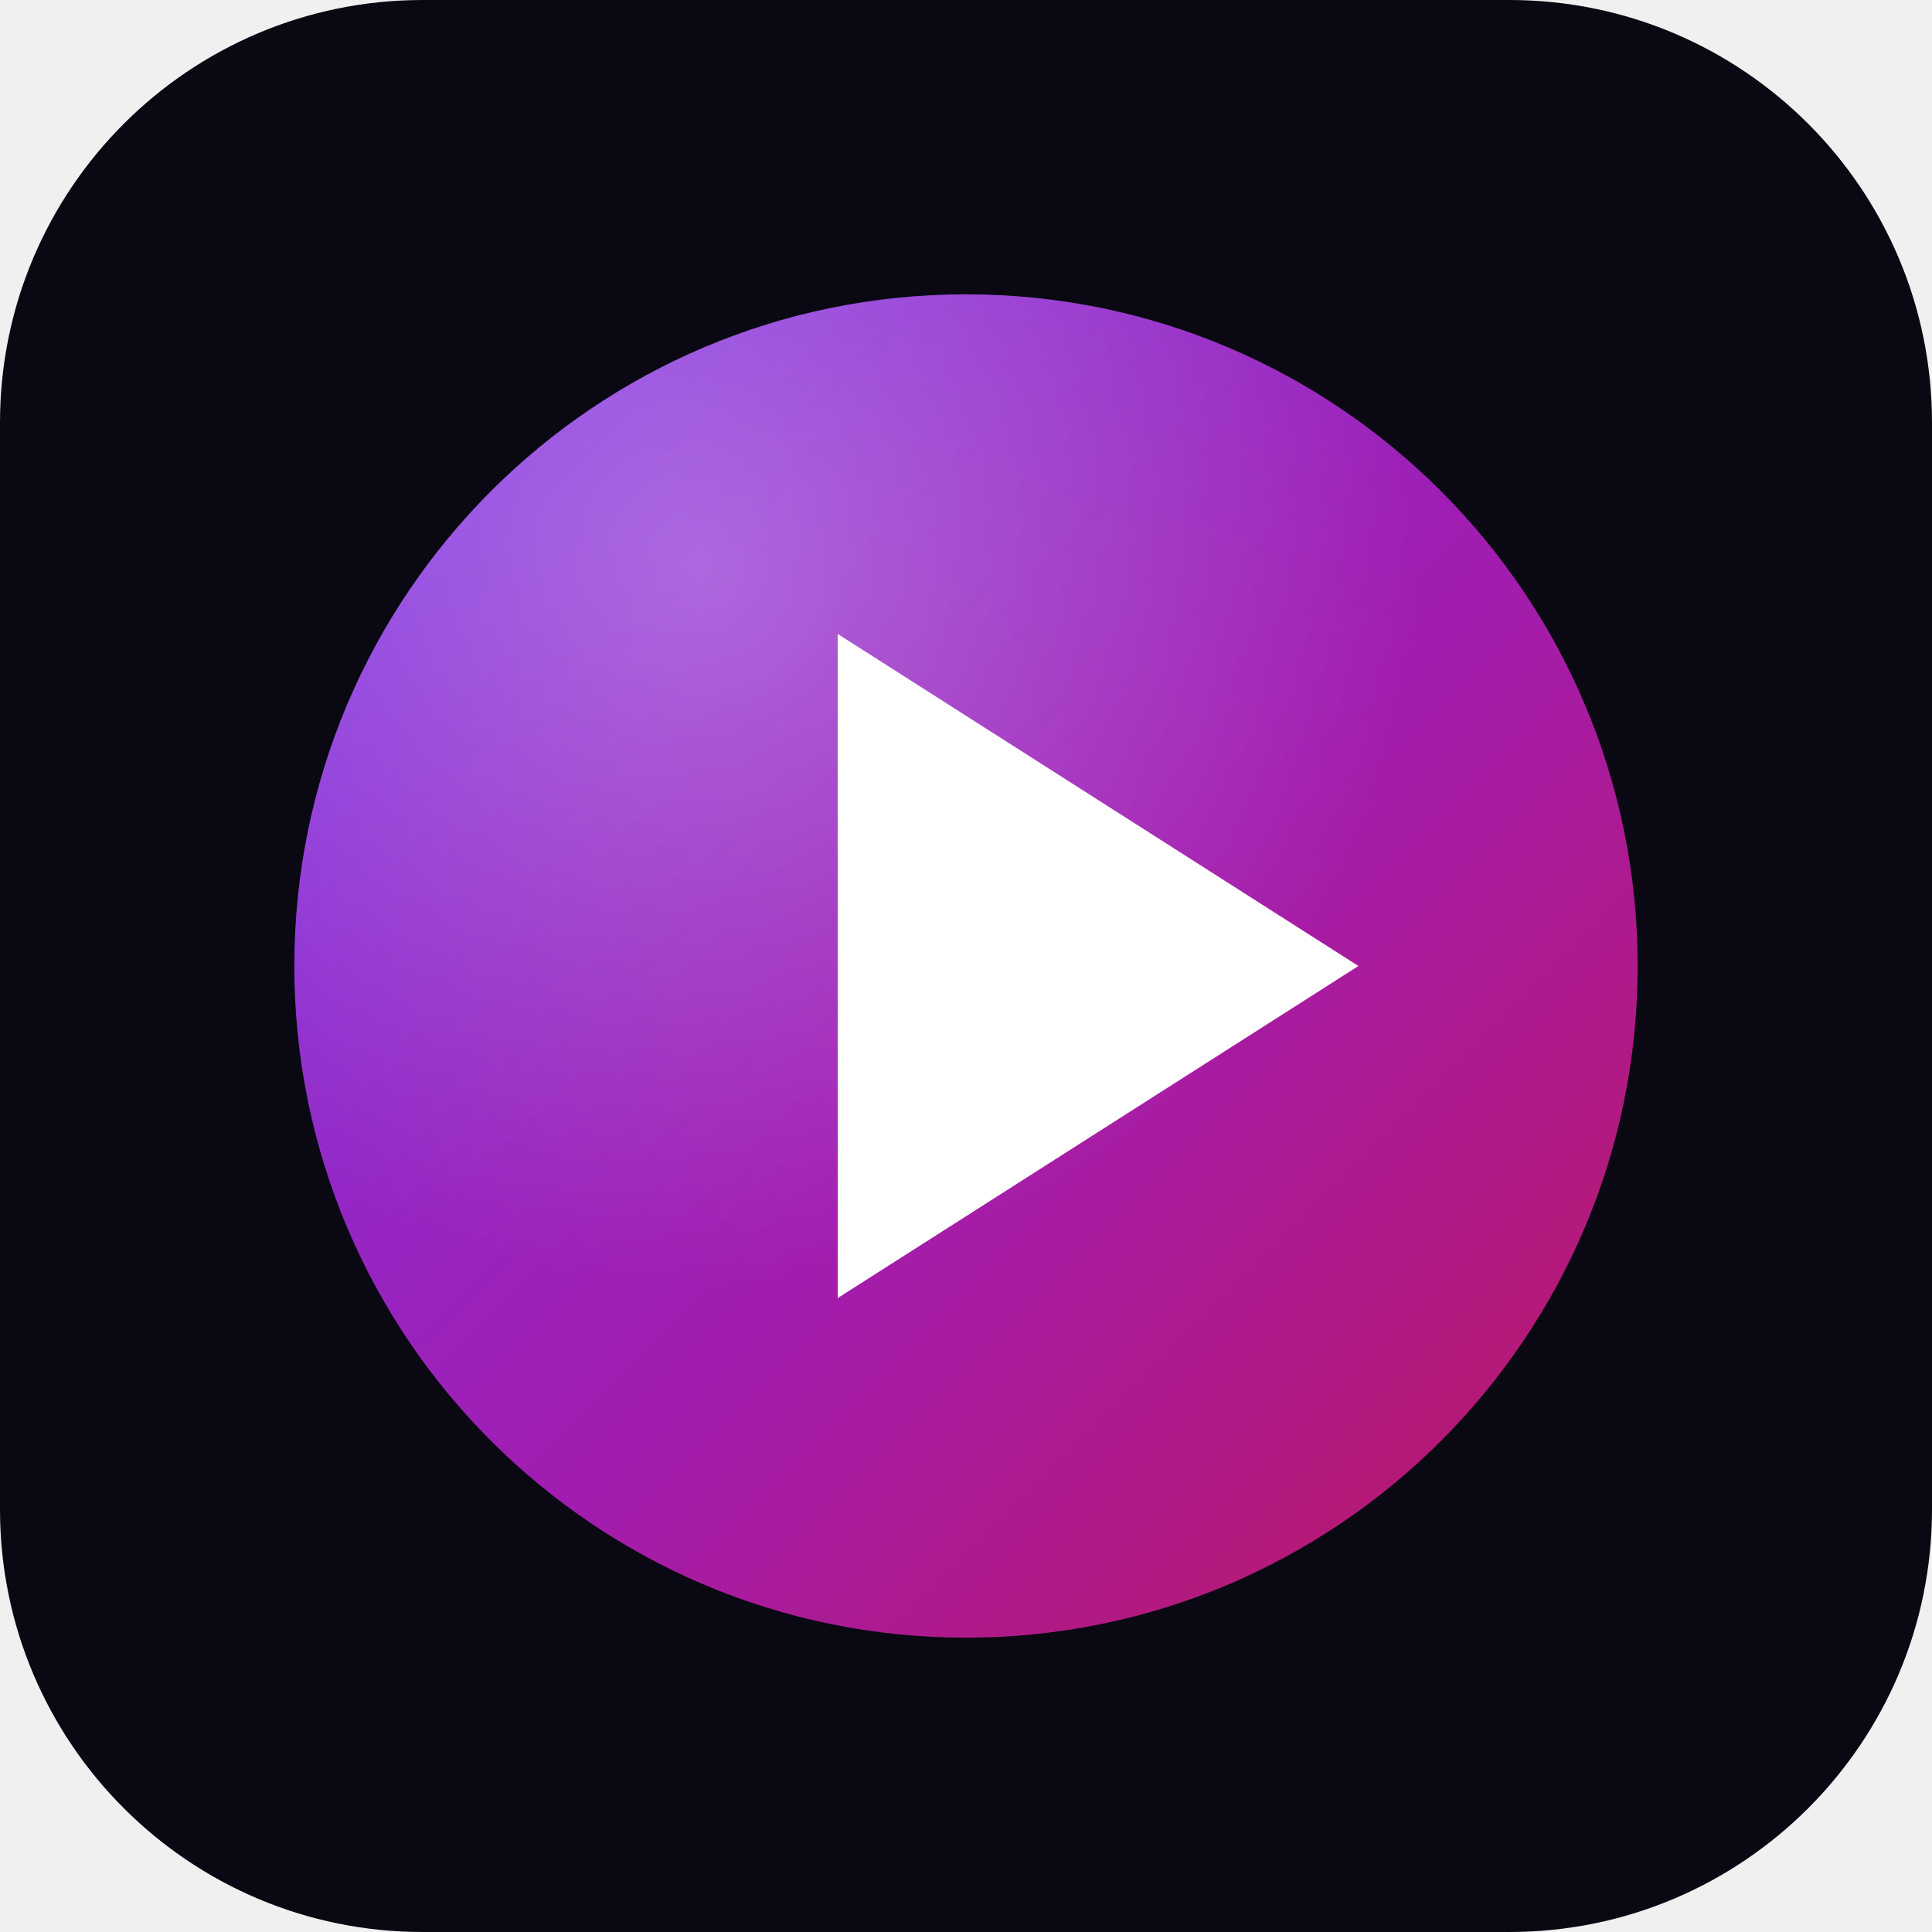
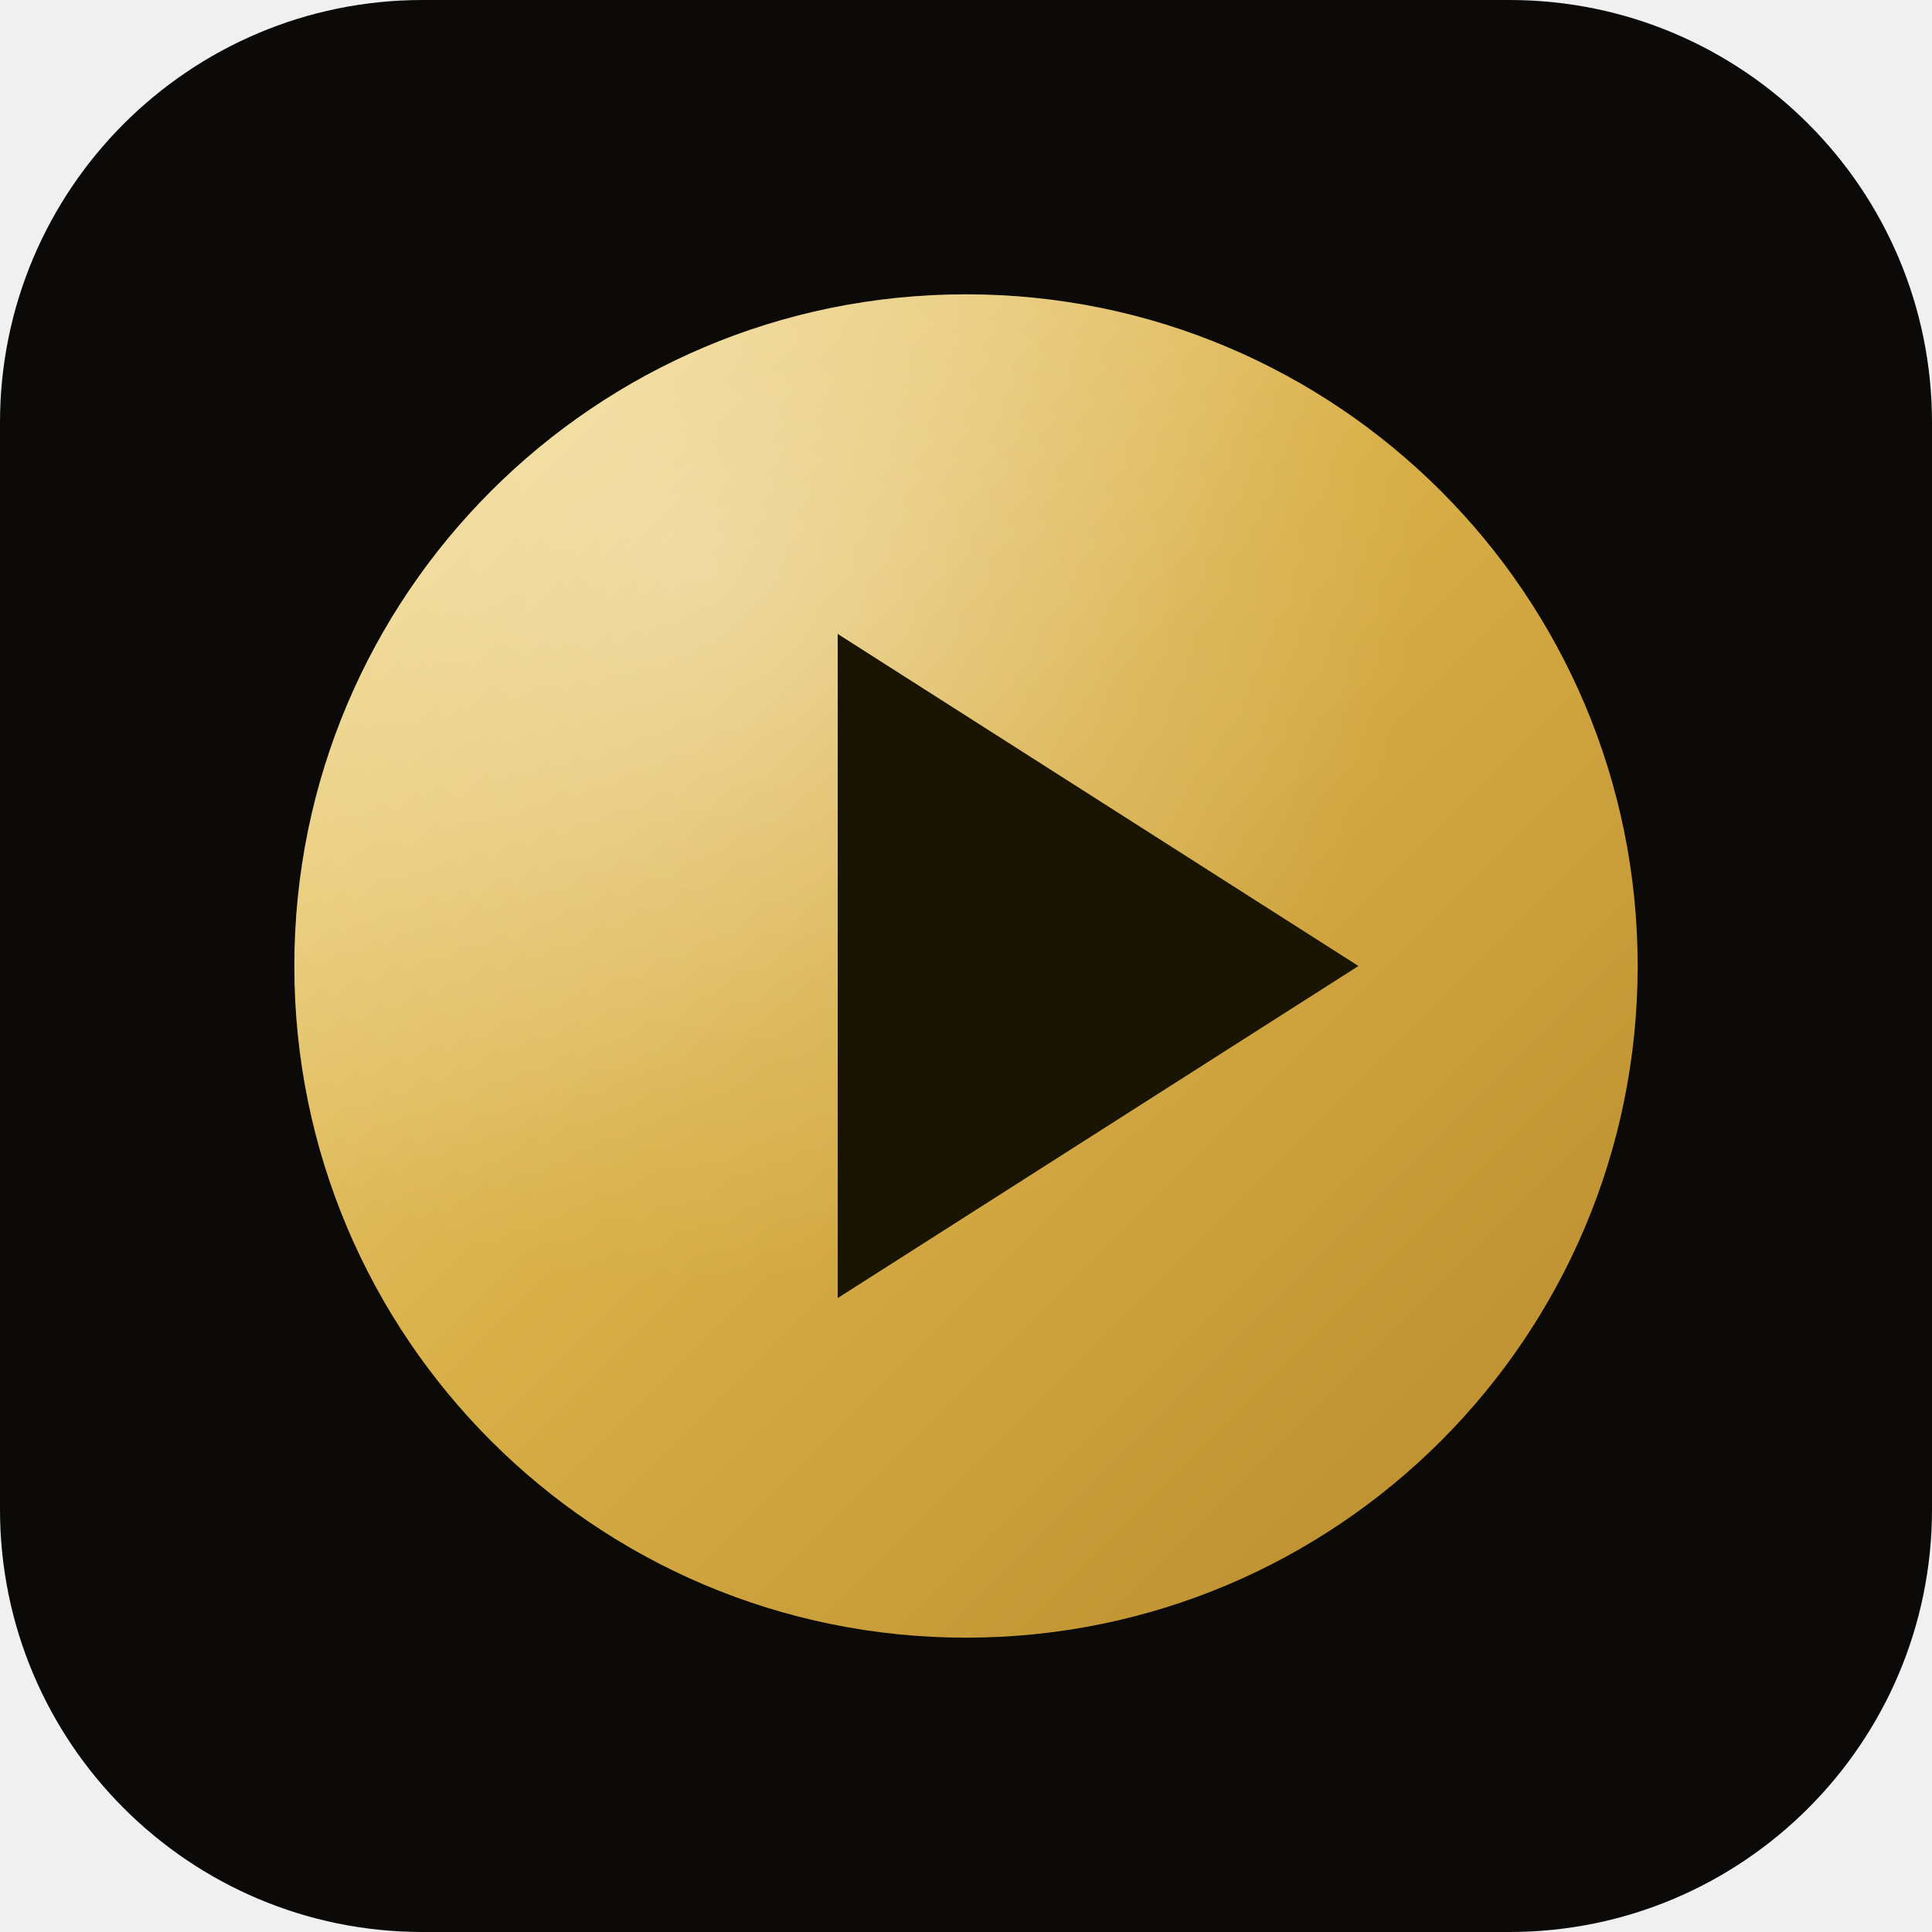
<svg xmlns="http://www.w3.org/2000/svg" viewBox="0 0 512 512">
  <defs>
    <linearGradient id="g" x1="0" y1="0" x2="1" y2="1">
-       <stop offset="0" stop-color="#7c3aed" />
-       <stop offset=".55" stop-color="#a21caf" />
-       <stop offset="1" stop-color="#be185d" />
+       <stop offset="0" stop-color="#f7e2a0" />
+       <stop offset=".45" stop-color="#d9b048" />
+       <stop offset="1" stop-color="#b8892b" />
    </linearGradient>
    <radialGradient id="h" cx=".3" cy=".2" r=".9">
-       <stop offset="0" stop-color="#fff" stop-opacity=".28" />
+       <stop offset="0" stop-color="#fff" stop-opacity=".35" />
      <stop offset=".6" stop-color="#fff" stop-opacity="0" />
    </radialGradient>
  </defs>
-   <rect width="512" height="512" rx="112" fill="#0a0812" />
+   <rect width="512" height="512" rx="112" fill="#0b0a08" />
  <circle cx="256" cy="256" r="178" fill="url(#g)" />
  <circle cx="256" cy="256" r="178" fill="url(#h)" />
-   <path d="M222 168v176l138-88z" fill="#fff" />
+   <path d="M222 168v176l138-88z" fill="#1a1405" />
</svg>
